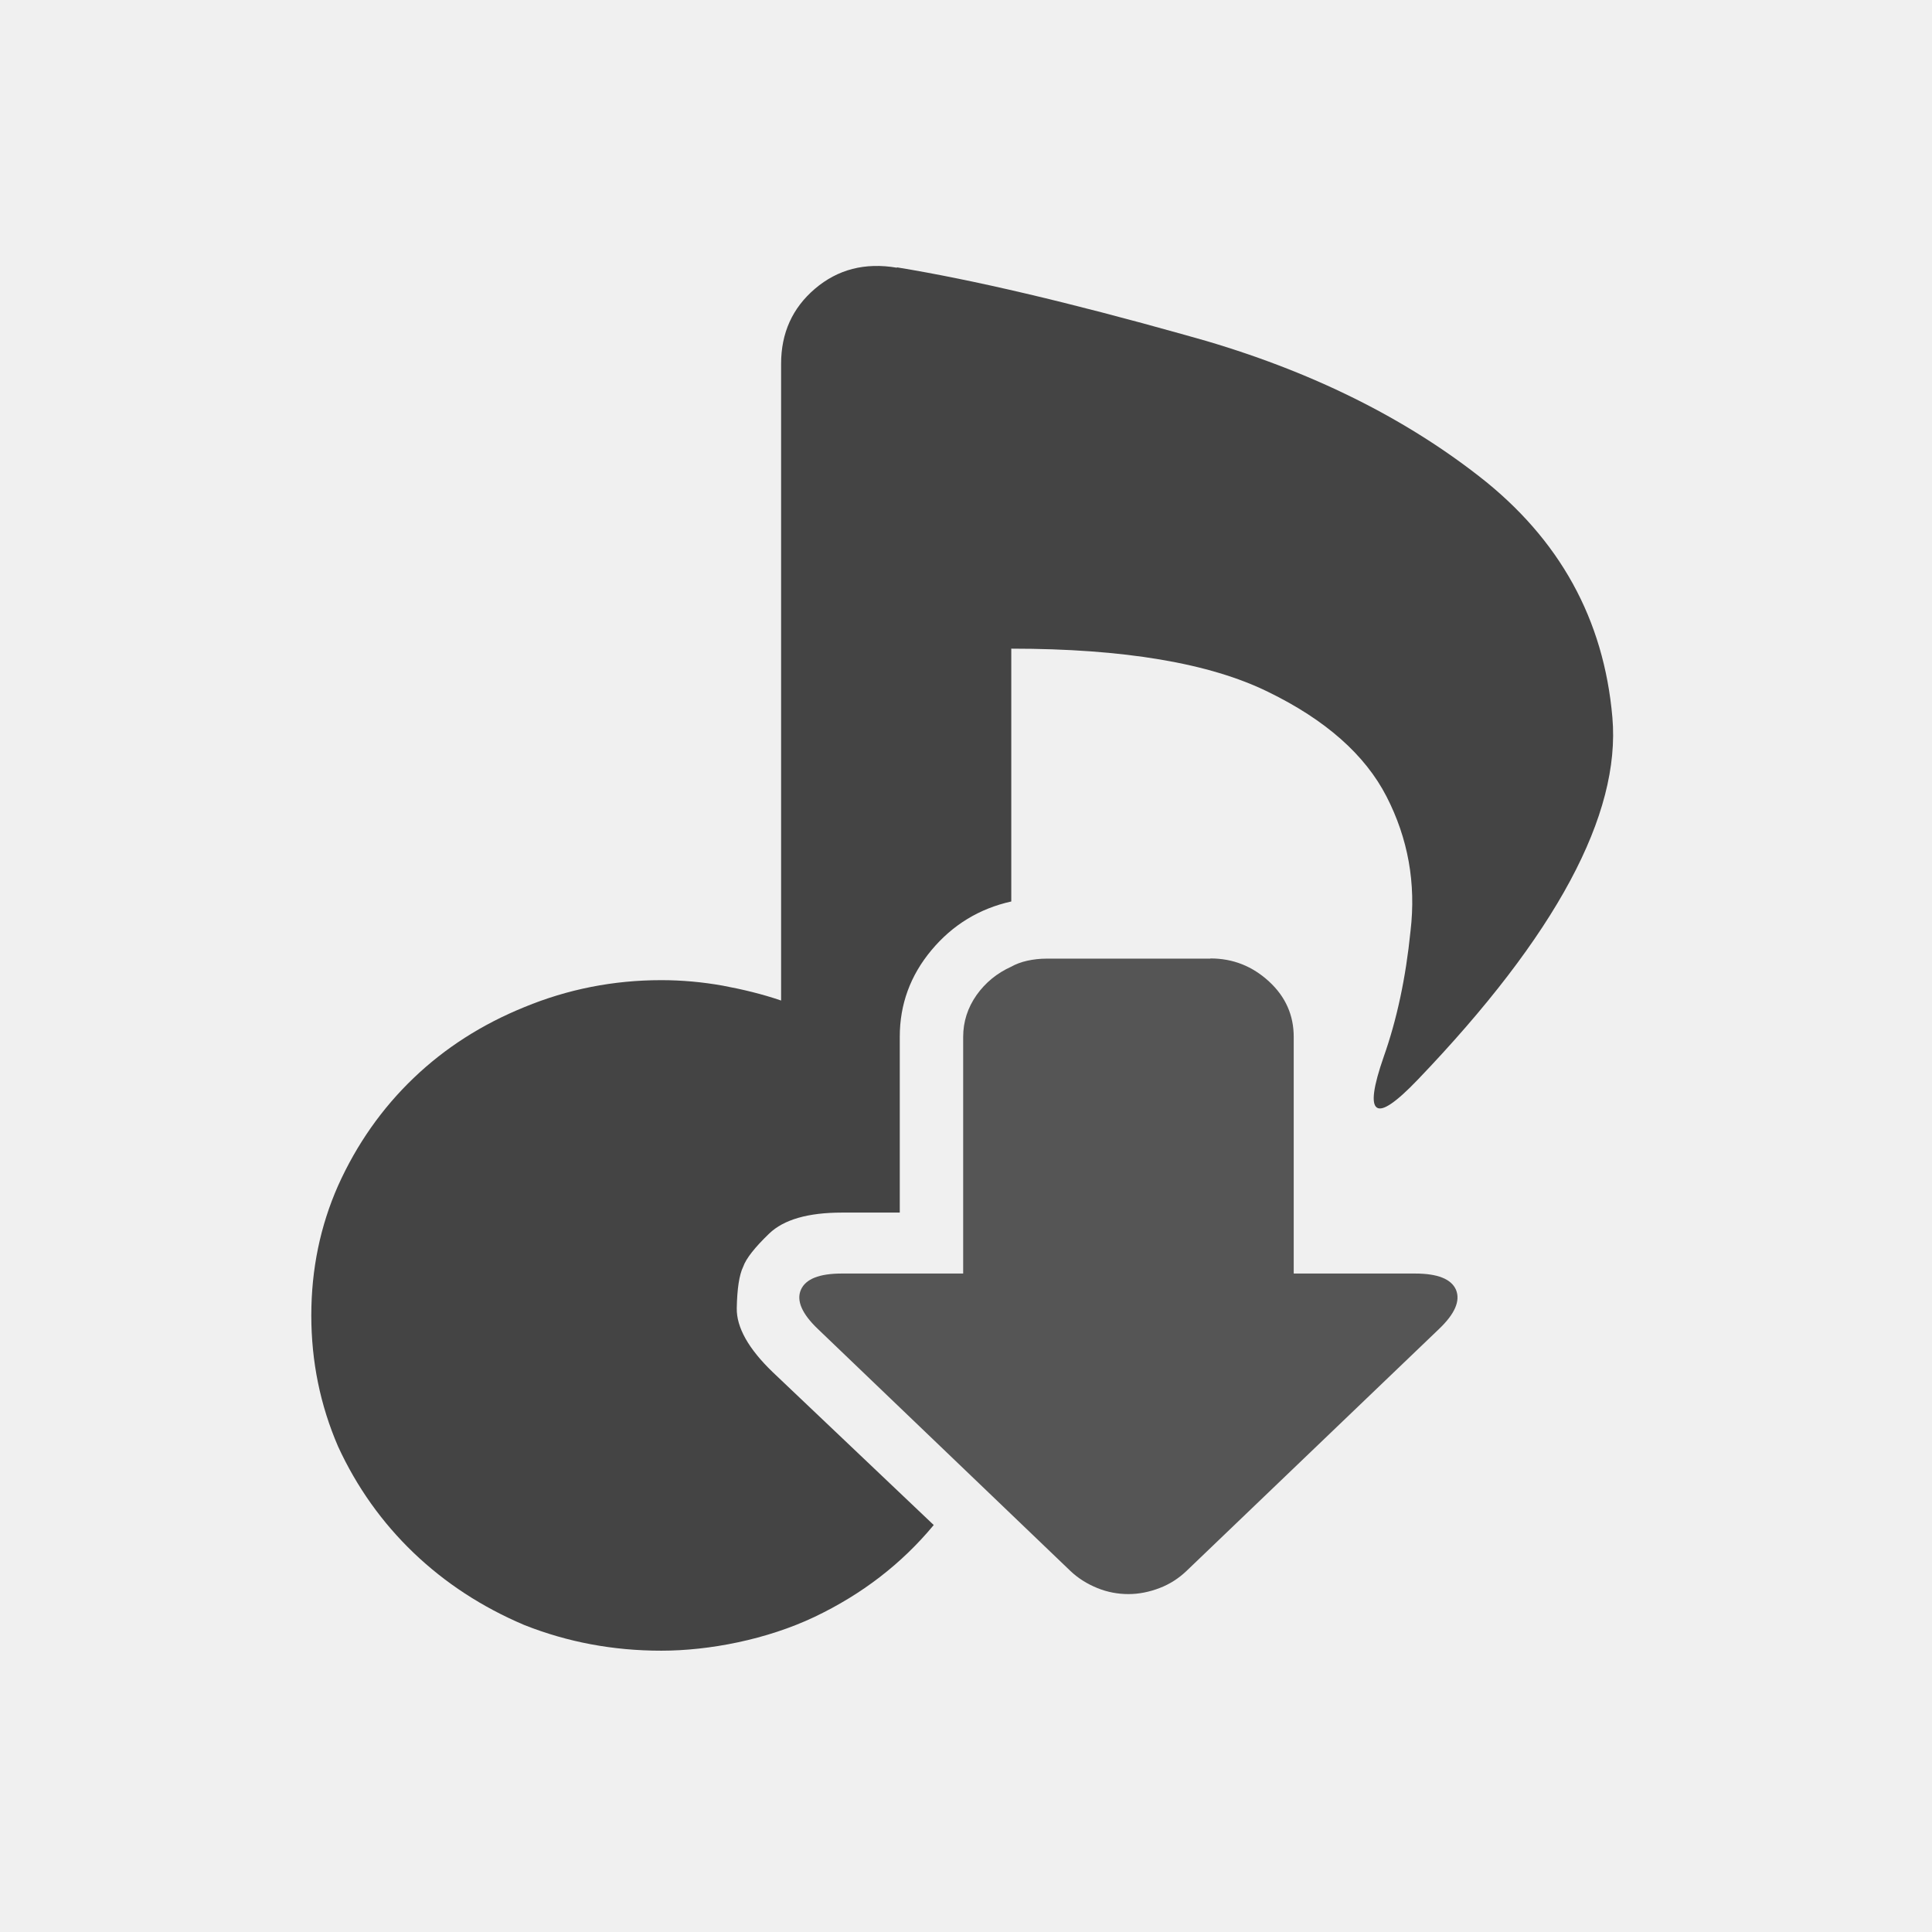
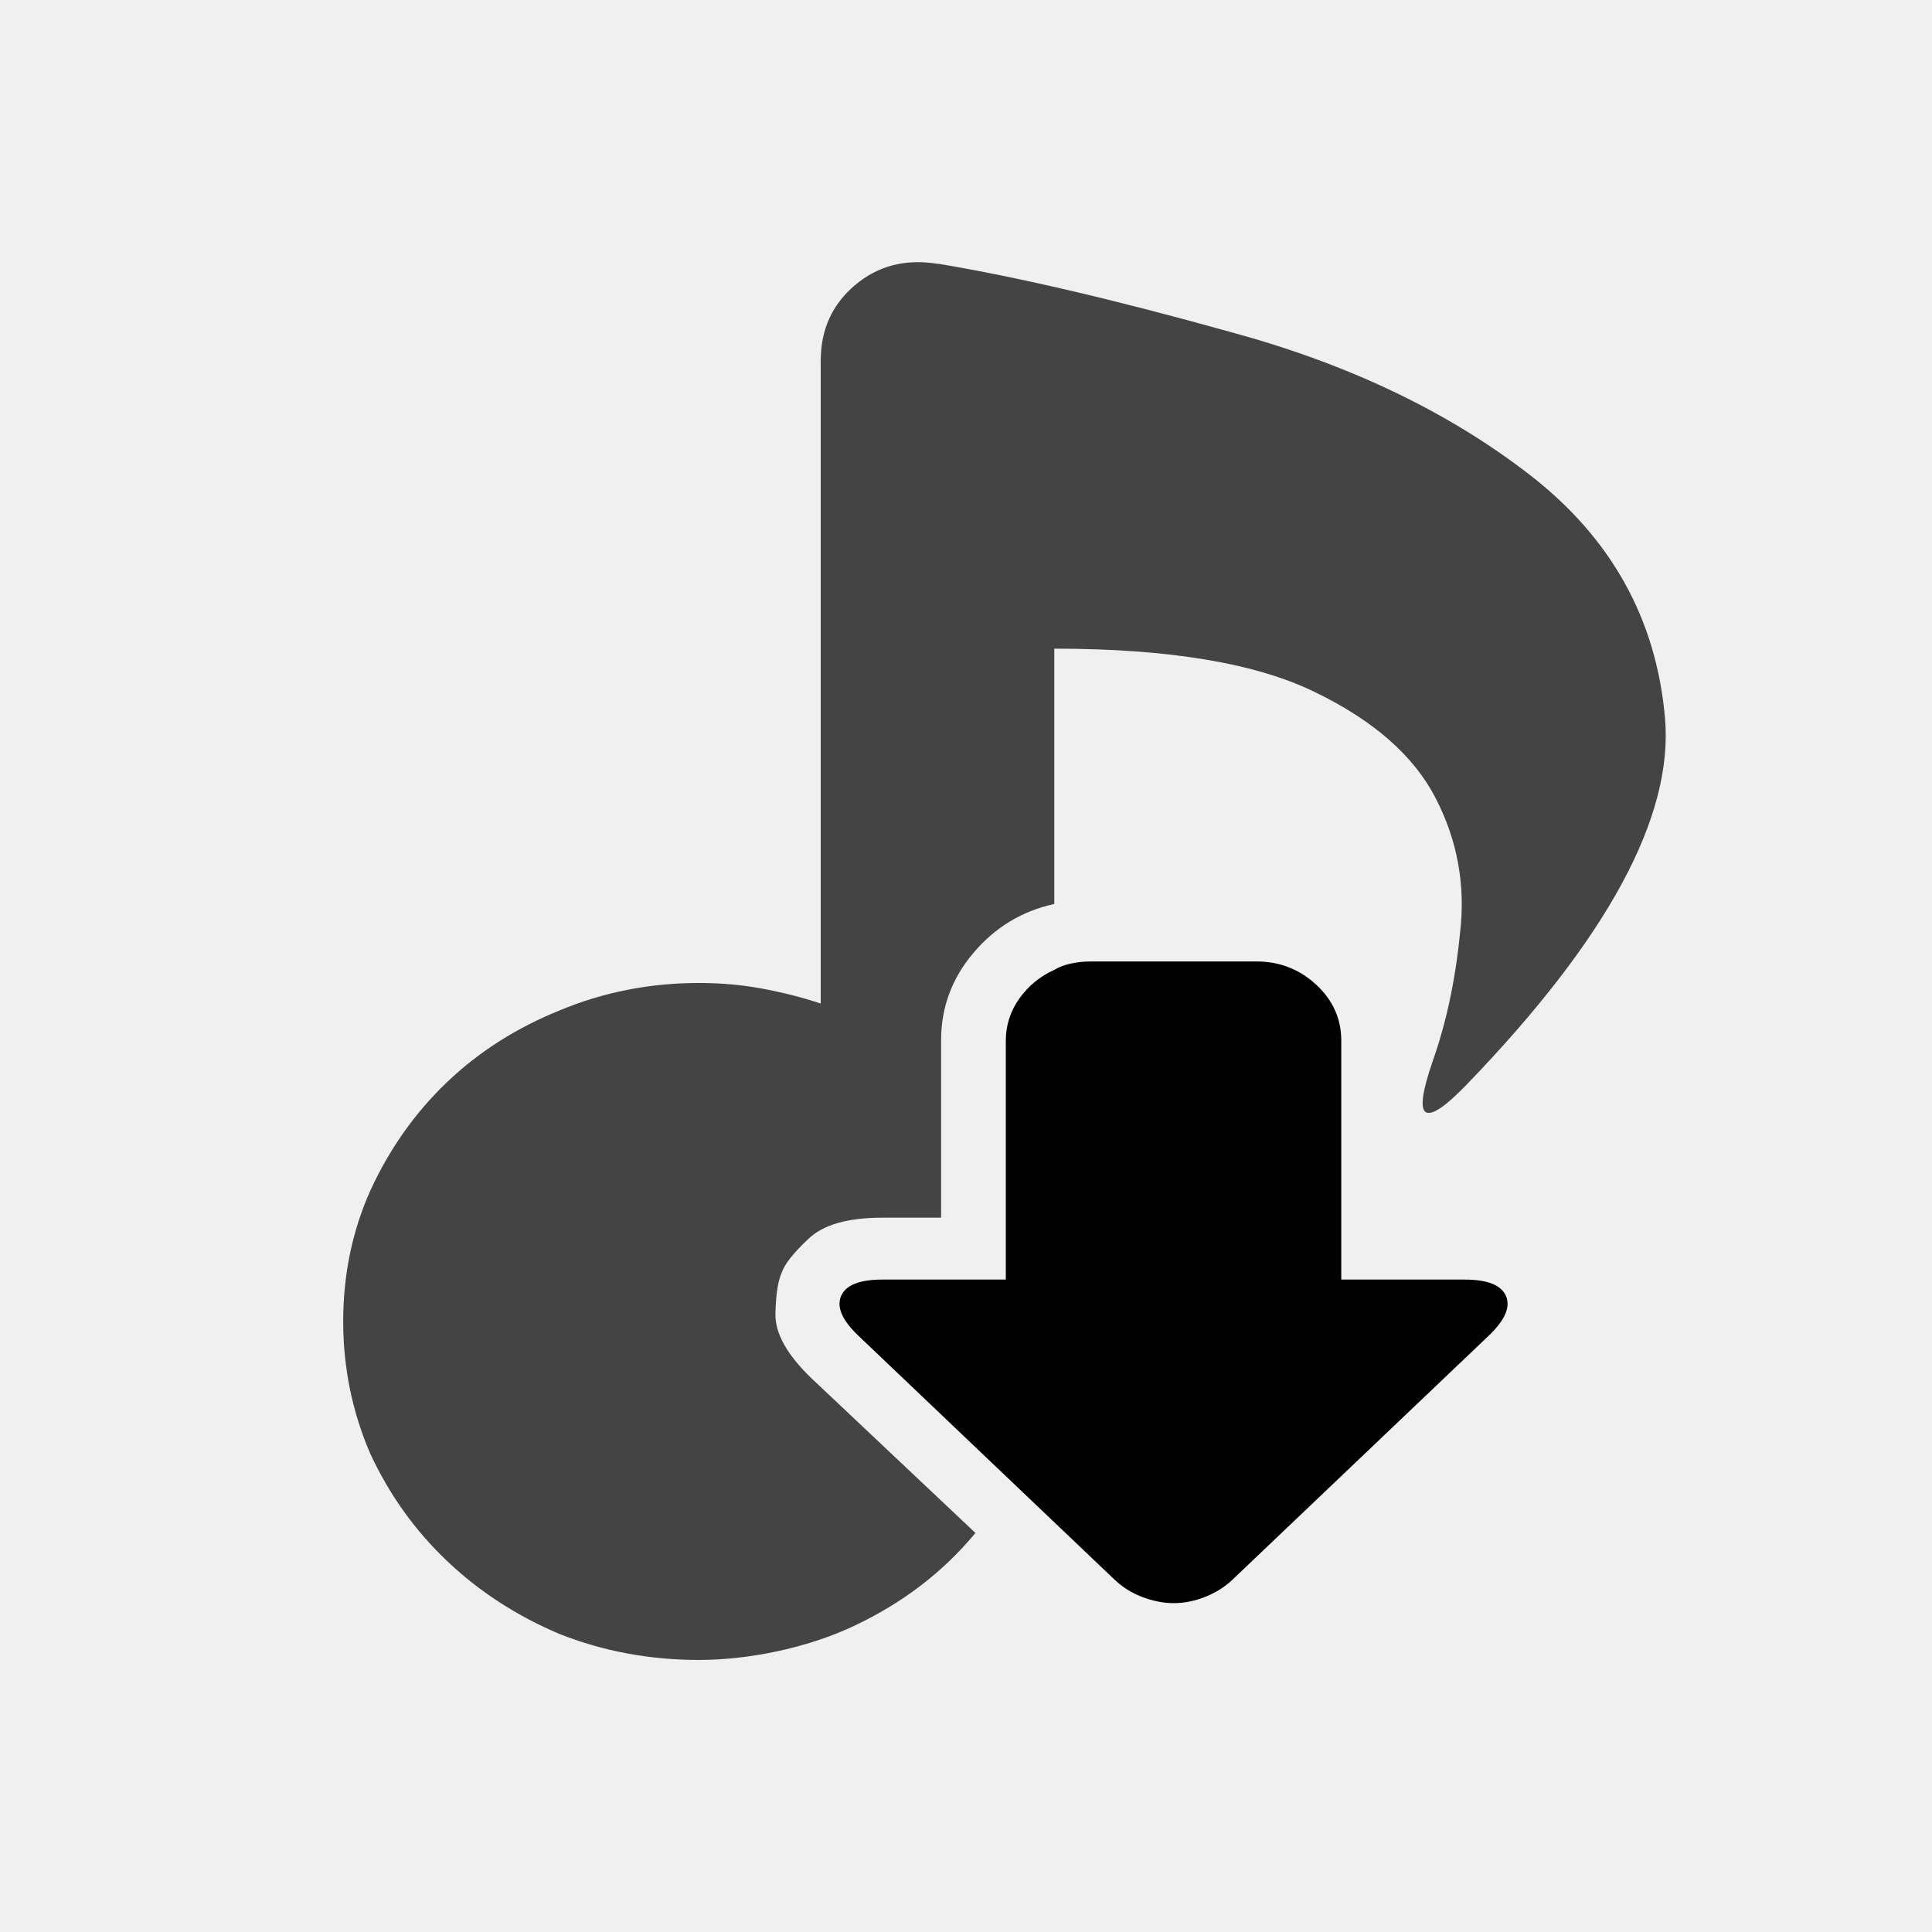
<svg xmlns="http://www.w3.org/2000/svg" id="_图层_1" data-name="图层_1" version="1.1" viewBox="0 0 1024 1024" width="16" height="16">
  <defs>
    <style>
      .st0 {
-         fill: #555555;
+         fill: #55555;
      }

      .st1 {
        fill: #fff;
      }

      .st2 {
        display: none;
      }

      .st3 {
+         fill: #feffff;
+       }
+ 
+       .st4 {
        fill: #444444;
      }
    </style>
  </defs>
+   <g class="st2">
+     <path class="st3" d="M286.8,144.7l249.1,133.1c38.6,31.2,49.9,62.4,33.7,93.7l-88.2,224.3,2.6,2.5,161.7-87.9-2.6-3.3-13.8-9.9c-6-5.3-10-9.4-12.1-12.3-1.4-2-3.4-6.4-6.1-13.1-3.3-8.2-5.3-14.2-6.1-18.1-1.6-8.8-2.1-16.2-1.7-22.2.3-4.4,1.7-9.8,4.3-16.4,1.8-4.7,4.4-9.3,7.8-14,4.6-6.6,8.9-11.5,13-14.8,6.9-5.6,14.7-10.6,23.4-14.8,4.9-2.3,10.7-4,17.3-4.9,2.5-.4,8.3-.4,17.3,0,8.5.4,14.5.9,18.2,1.6,4.6,1.1,7.2,2.2,7.8,3.3l105.5,56.7,29.4,17.3c6.5,3.9,10.5,6.7,12.1,8.2,7.2,6.8,12.1,12.6,14.7,17.3,5.6,9.8,8.5,18,8.6,24.6.4,19.1-1.9,33.6-6.9,43.5-11.5,22.5-22.5,34-32.9,34.5l-77,43.5-186.8,101.9-288.9,159.4c-4.6,2.2-8.1,2.2-10.4,0l-17.3,1.6c-6.9-.3-13.6-1.4-19.9-3.3-8.4-2.3-15.6-5.3-21.6-9-6-3.7-11.7-8.6-17.3-14.8-3.7-4.1-6.6-8.8-8.6-14-3.7-9.1-6-17.4-6.9-24.6-1-7.7-.7-15.6.9-23.8.6-3.7,2.9-9.5,6.9-17.3,3.2-6.4,6.3-11.3,9.5-14.8,6-6.3,12.4-11.8,19-16.4,1.1-.7,7.4-4,19-9.9l10.4-4.9,10.4-5.8,3.5-4.1,25.1-67.4,108.1-267.8v-3.3l-107.2-58.3-75.2-41.9c-2.1-1.3-5.3-3.7-9.5-7.4-5.3-4.6-8.5-7.6-9.5-9-5.3-7.4-9.4-14.5-12.1-21.4-2.2-5-3.3-10.8-3.5-17.3-.4-11.3.5-20.3,2.6-27.1,2.5-8.7,7.1-17.2,13.8-25.5,3.7-4.3,10.6-10.1,20.8-17.3,6.3-4.5,11.7-7.5,16.4-9,3-1,9.1-1.8,18.2-2.5,7.1-.4,12.8-.4,17.3,0,6.9.5,11.5,1.4,13.8,2.5Z" />
+   </g>
  <g>
-     <path class="st0" d="M641.4,508.1h-86.8c-3.5,0-6.9.4-10.1,1.1s-6.1,1.8-8.6,3.2c-7.5,3.4-13.6,8.4-18.3,15-4.7,6.7-7.1,14.1-7.1,22.2v125.4h-64.3c-12,0-19.2,2.9-21.7,8.6s.5,12.7,9,20.8l133.9,128.3c4,3.8,8.8,6.8,14.2,9s11,3.2,16.5,3.2,11-1.1,16.5-3.2,10.2-5.2,14.2-9l133.9-128.3c8.5-8.1,11.4-15,9-20.8-2.5-5.7-9.7-8.6-21.7-8.6h-64.3v-125.4c0-11.5-4.3-21.3-13.1-29.4s-19.1-12.2-31-12.2h0Z" />
-     <path class="st3" d="M475.4,141.9c-17-2.9-31.4.9-43.4,11.1-12,10.2-18,23.5-18,39.8v337.5c-9.9-3.4-20.3-5.9-31-7.9-10.7-1.9-21.5-2.9-32.5-2.9-25.4,0-49.6,4.8-72.6,14.3-22.4,9.1-42,21.6-58.7,37.6-16.7,16-30.1,35-40,57-9.5,21.5-14.2,44.4-14.2,68.8s4.7,47.5,14.2,69.5c9.9,21.5,23.3,40.3,40,56.3,16.7,16,36.3,28.8,58.7,38.3,23,9.1,47.1,13.6,72.6,13.6s55.9-5.9,81.2-17.9c25.2-12,46.2-28.2,63.2-48.7l-85.3-81c-12.9-12.4-19.3-23.8-19.1-34s1.3-17.6,3.4-21.9c1.5-4.3,6.1-10.2,13.8-17.6,7.7-7.4,20.6-11.1,38.5-11.1h30.7v-93.2c0-17.2,5.6-32.5,16.8-45.9,11.2-13.4,25.3-22,42.3-25.8v-134c59.8,0,105.2,7.7,136.1,22.9,30.4,14.8,51.4,33.3,62.8,55.5s15.7,46,12.7,71.3c-2.5,24.9-7.3,47.1-14.2,66.6-5.5,15.8-6.7,24.7-3.7,26.9s10.2-2.7,21.7-14.7c73.3-76.5,107.7-140.5,103.2-192-4.5-52.1-28-94.7-70.7-127.9-42.6-33.2-94.6-58.2-155.9-74.9-61.3-17.2-112.2-29.2-152.6-35.8h0Z" />
-   </g>
-   <g class="st2">
-     <path d="M282.5,144.1l245.5,132.1c38.1,31,49.2,62,33.2,93l-87,222.7,2.6,2.4,159.4-87.3-2.6-3.3-13.6-9.8c-5.9-5.2-9.9-9.3-11.9-12.2-1.4-2-3.4-6.4-6-13-3.2-8.2-5.2-14.1-6-17.9-1.5-8.8-2.1-16.1-1.7-22,.3-4.3,1.7-9.8,4.3-16.3,1.8-4.6,4.4-9.3,7.7-13.9,4.5-6.5,8.8-11.4,12.8-14.7,6.8-5.6,14.5-10.5,23-14.7,4.9-2.3,10.6-4,17.1-4.9,2.5-.4,8.1-.4,17.1,0,8.3.4,14.3.9,17.9,1.6,4.5,1.1,7.1,2.2,7.7,3.3l104,56.3,29,17.1c6.4,3.9,10.3,6.6,11.9,8.2,7.1,6.8,11.9,12.5,14.5,17.1,5.5,9.7,8.4,17.9,8.5,24.5.4,19-1.8,33.4-6.8,43.2-11.4,22.3-22.2,33.7-32.4,34.3l-75.9,43.2-184.1,101.1-284.8,158.2c-4.5,2.2-8,2.2-10.2,0l-17.1,1.6c-6.8-.3-13.4-1.4-19.6-3.3-8.2-2.3-15.3-5.3-21.3-9-5.9-3.6-11.6-8.5-17.1-14.7-3.6-4.1-6.5-8.7-8.5-13.9-3.6-9.1-5.9-17.2-6.8-24.5-1-7.6-.7-15.5.9-23.7.6-3.7,2.9-9.4,6.8-17.1,3.1-6.3,6.2-11.2,9.4-14.7,5.9-6.3,12.2-11.7,18.8-16.3,1-.7,7.3-4,18.8-9.8l10.2-4.9,10.2-5.7,3.4-4.1,24.7-66.9,106.6-265.9v-3.3l-105.7-57.9-74.2-41.6c-2.1-1.3-5.2-3.7-9.4-7.3-5.3-4.6-8.4-7.6-9.4-9-5.2-7.4-9.2-14.4-11.9-21.2-2.1-5-3.3-10.7-3.4-17.1-.4-11.2.5-20.2,2.6-26.9,2.5-8.6,7-17.1,13.6-25.3,3.6-4.3,10.5-10,20.5-17.1,6.2-4.4,11.6-7.4,16.2-9,3-1,8.9-1.8,17.9-2.4,7-.4,12.7-.4,17.1,0,6.8.5,11.4,1.4,13.6,2.4Z" />
+     <path class="st0" d="M666,509.6h-88.1c-3.6,0-7,.4-10.3,1.1s-6.2,1.8-8.7,3.3c-7.6,3.4-13.8,8.5-18.6,15.2-4.8,6.7-7.2,14.3-7.2,22.4v126.6h-65.3c-12.2,0-19.5,2.9-22,8.7s.5,12.8,9.1,21l136,129.5c4,3.8,8.9,6.9,14.4,9s11.2,3.3,16.7,3.3,11.2-1.1,16.7-3.3,10.4-5.2,14.4-9l136-129.5c8.6-8.2,11.6-15.2,9.1-21-2.5-5.8-9.9-8.7-22-8.7h-65.3v-126.6c0-11.6-4.4-21.5-13.3-29.7-8.9-8.2-19.4-12.3-31.5-12.3h0Z" />
+     <path class="st4" d="M497.3,139.9c-17.2-2.9-31.9.9-44.1,11.2-12.2,10.3-18.2,23.7-18.2,40.1v340.7c-10.1-3.4-20.7-6-31.5-8-10.9-2-21.9-2.9-33.1-2.9-25.8,0-50.4,4.8-73.7,14.5-22.8,9.2-42.7,21.8-59.7,38-16.9,16.1-30.5,35.3-40.7,57.5-9.7,21.7-14.4,44.9-14.4,69.4s4.8,48,14.4,70.2c10.1,21.7,23.7,40.7,40.7,56.8,16.9,16.1,36.9,29.1,59.7,38.7,23.3,9.2,47.9,13.7,73.7,13.7s56.8-6,82.4-18.1c25.6-12.1,47-28.4,64.2-49.2l-86.6-81.7c-13.1-12.5-19.6-24-19.4-34.4s1.4-17.7,3.4-22.1c1.5-4.3,6.2-10.3,14.1-17.7,7.8-7.5,20.9-11.2,39.1-11.2h31.2v-94c0-17.4,5.7-32.8,17.1-46.3,11.4-13.5,25.7-22.2,42.9-26v-135.3c60.8,0,106.9,7.7,138.3,23.1,30.9,15,52.2,33.6,63.8,56.1,11.6,22.4,16,46.4,12.9,72-2.5,25.1-7.4,47.5-14.4,67.3-5.5,15.9-6.8,25-3.8,27.1s10.4-2.7,22-14.8c74.5-77.2,109.4-141.8,104.9-193.9-4.6-52.6-28.5-95.6-71.8-129.1-43.3-33.5-96.1-58.7-158.4-75.6-62.3-17.4-114-29.4-155-36.2h0Z" />
  </g>
</svg>
